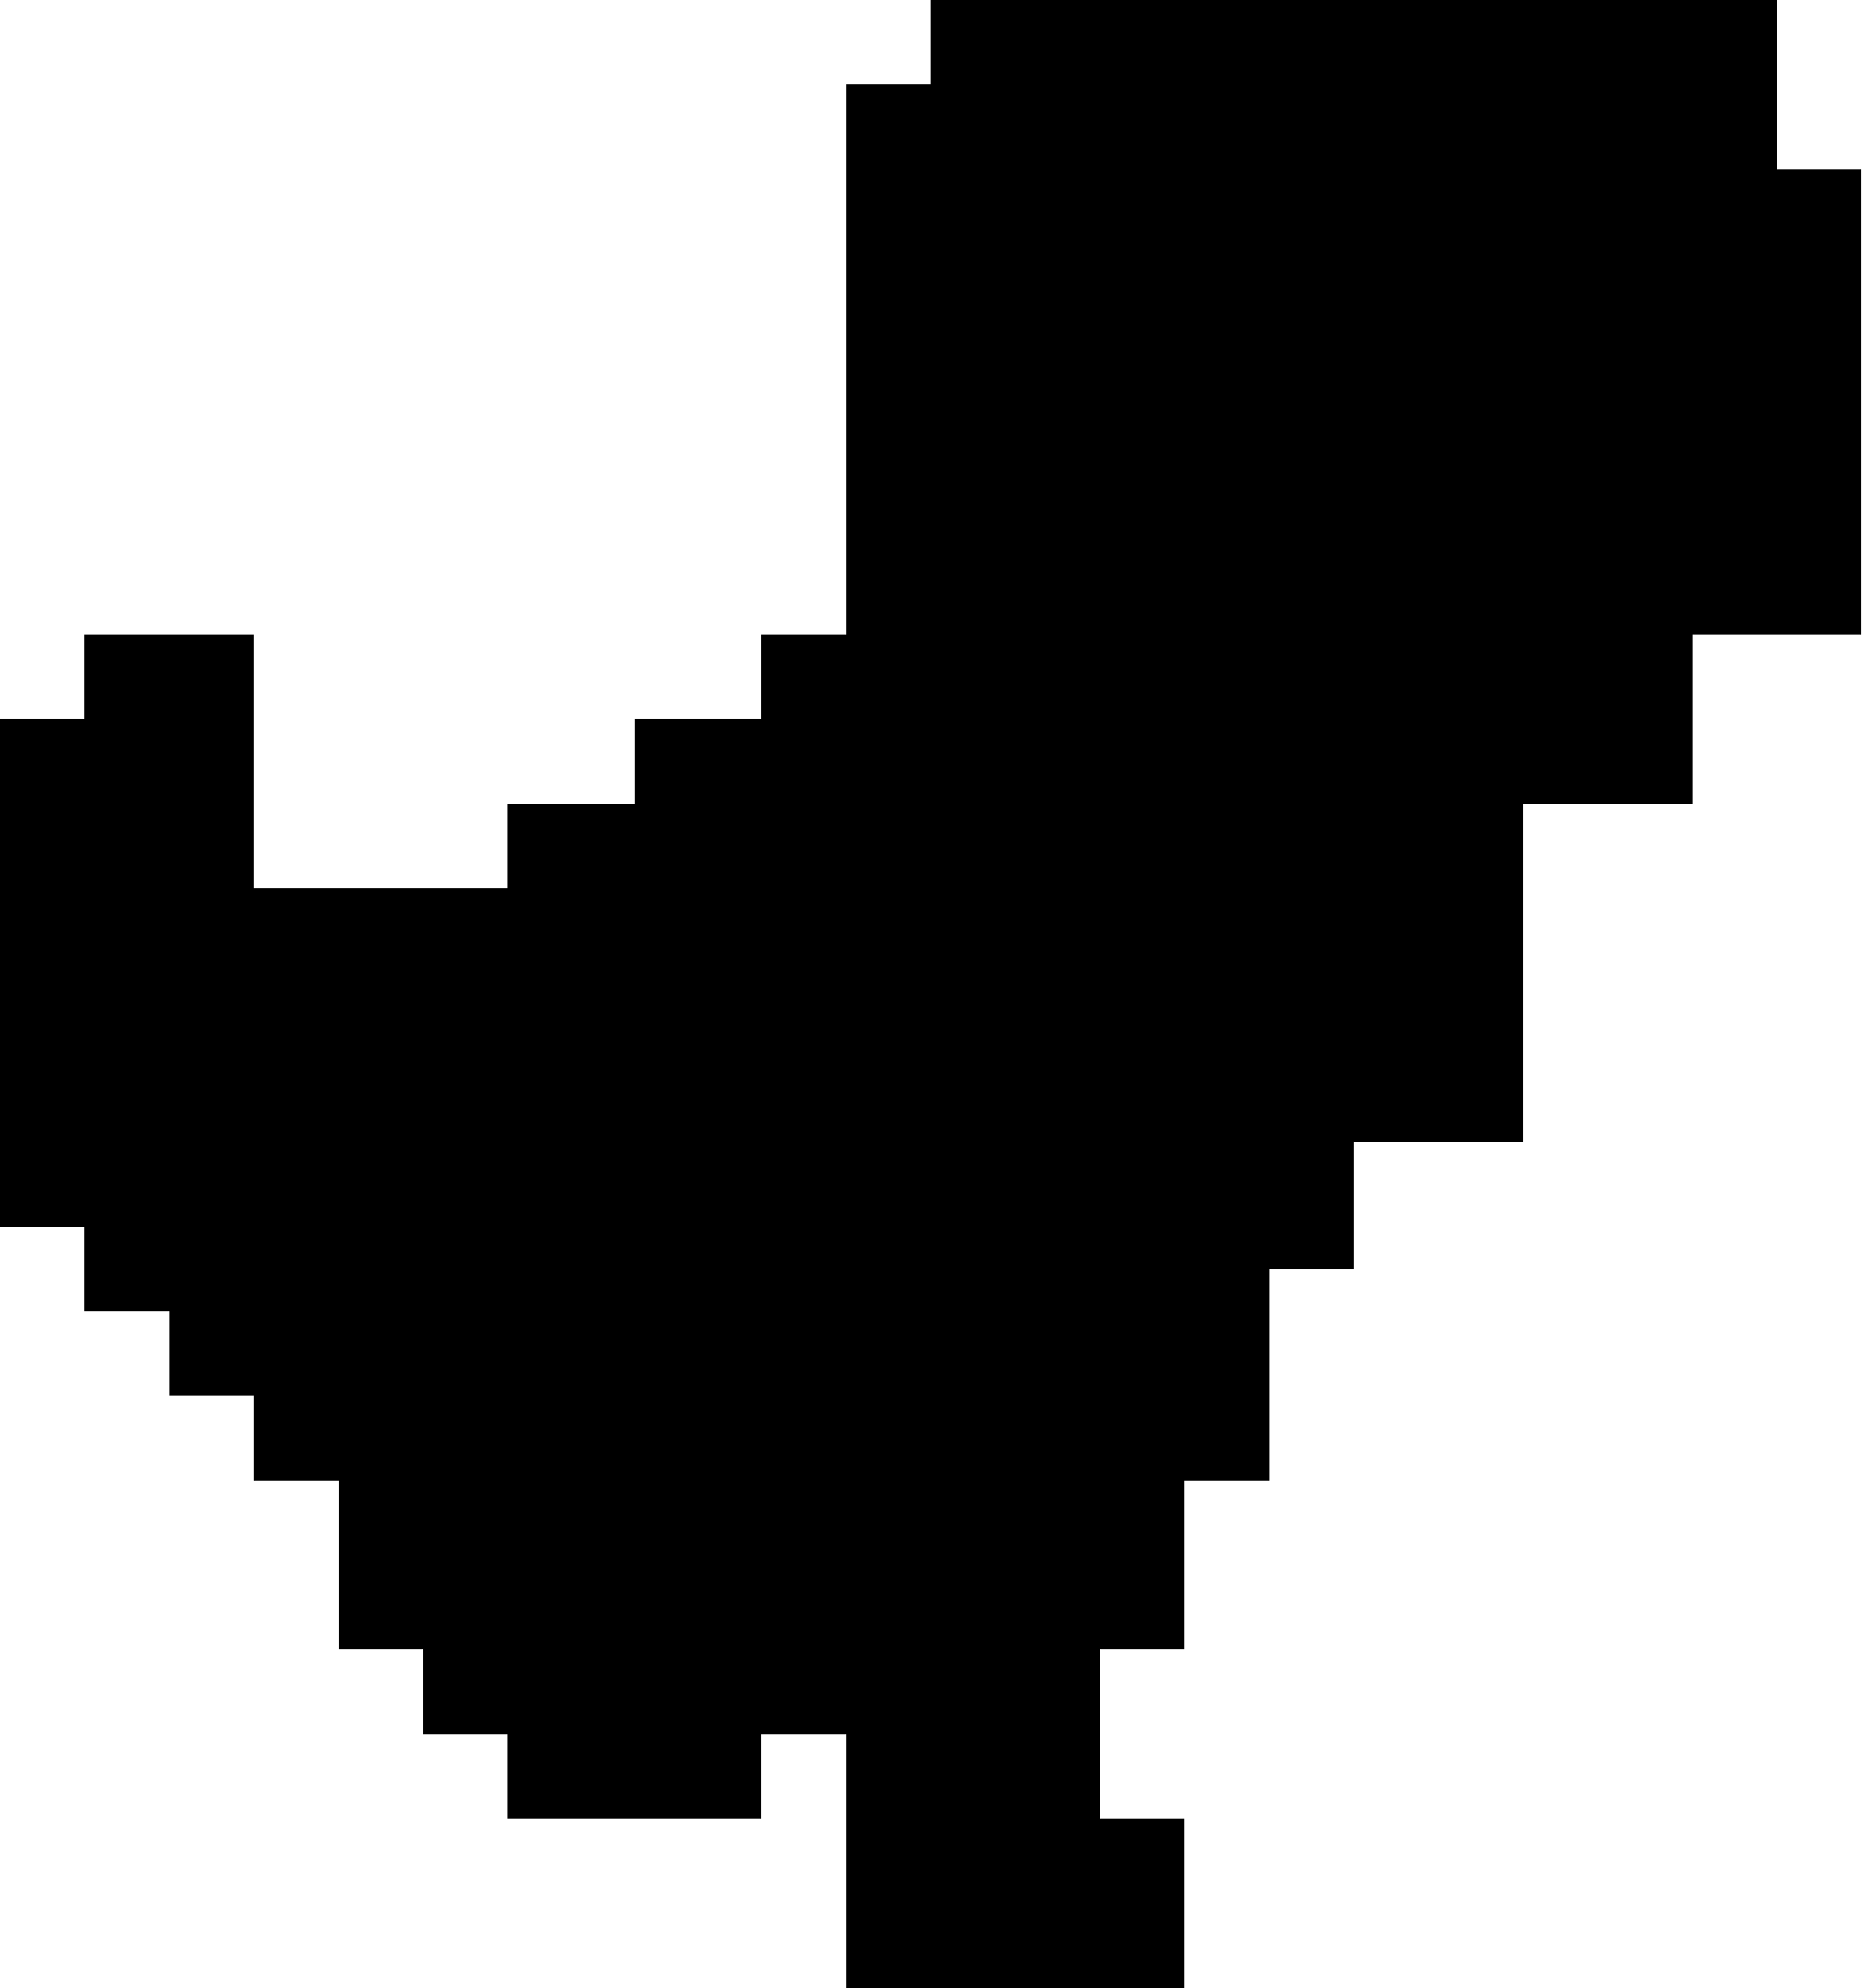
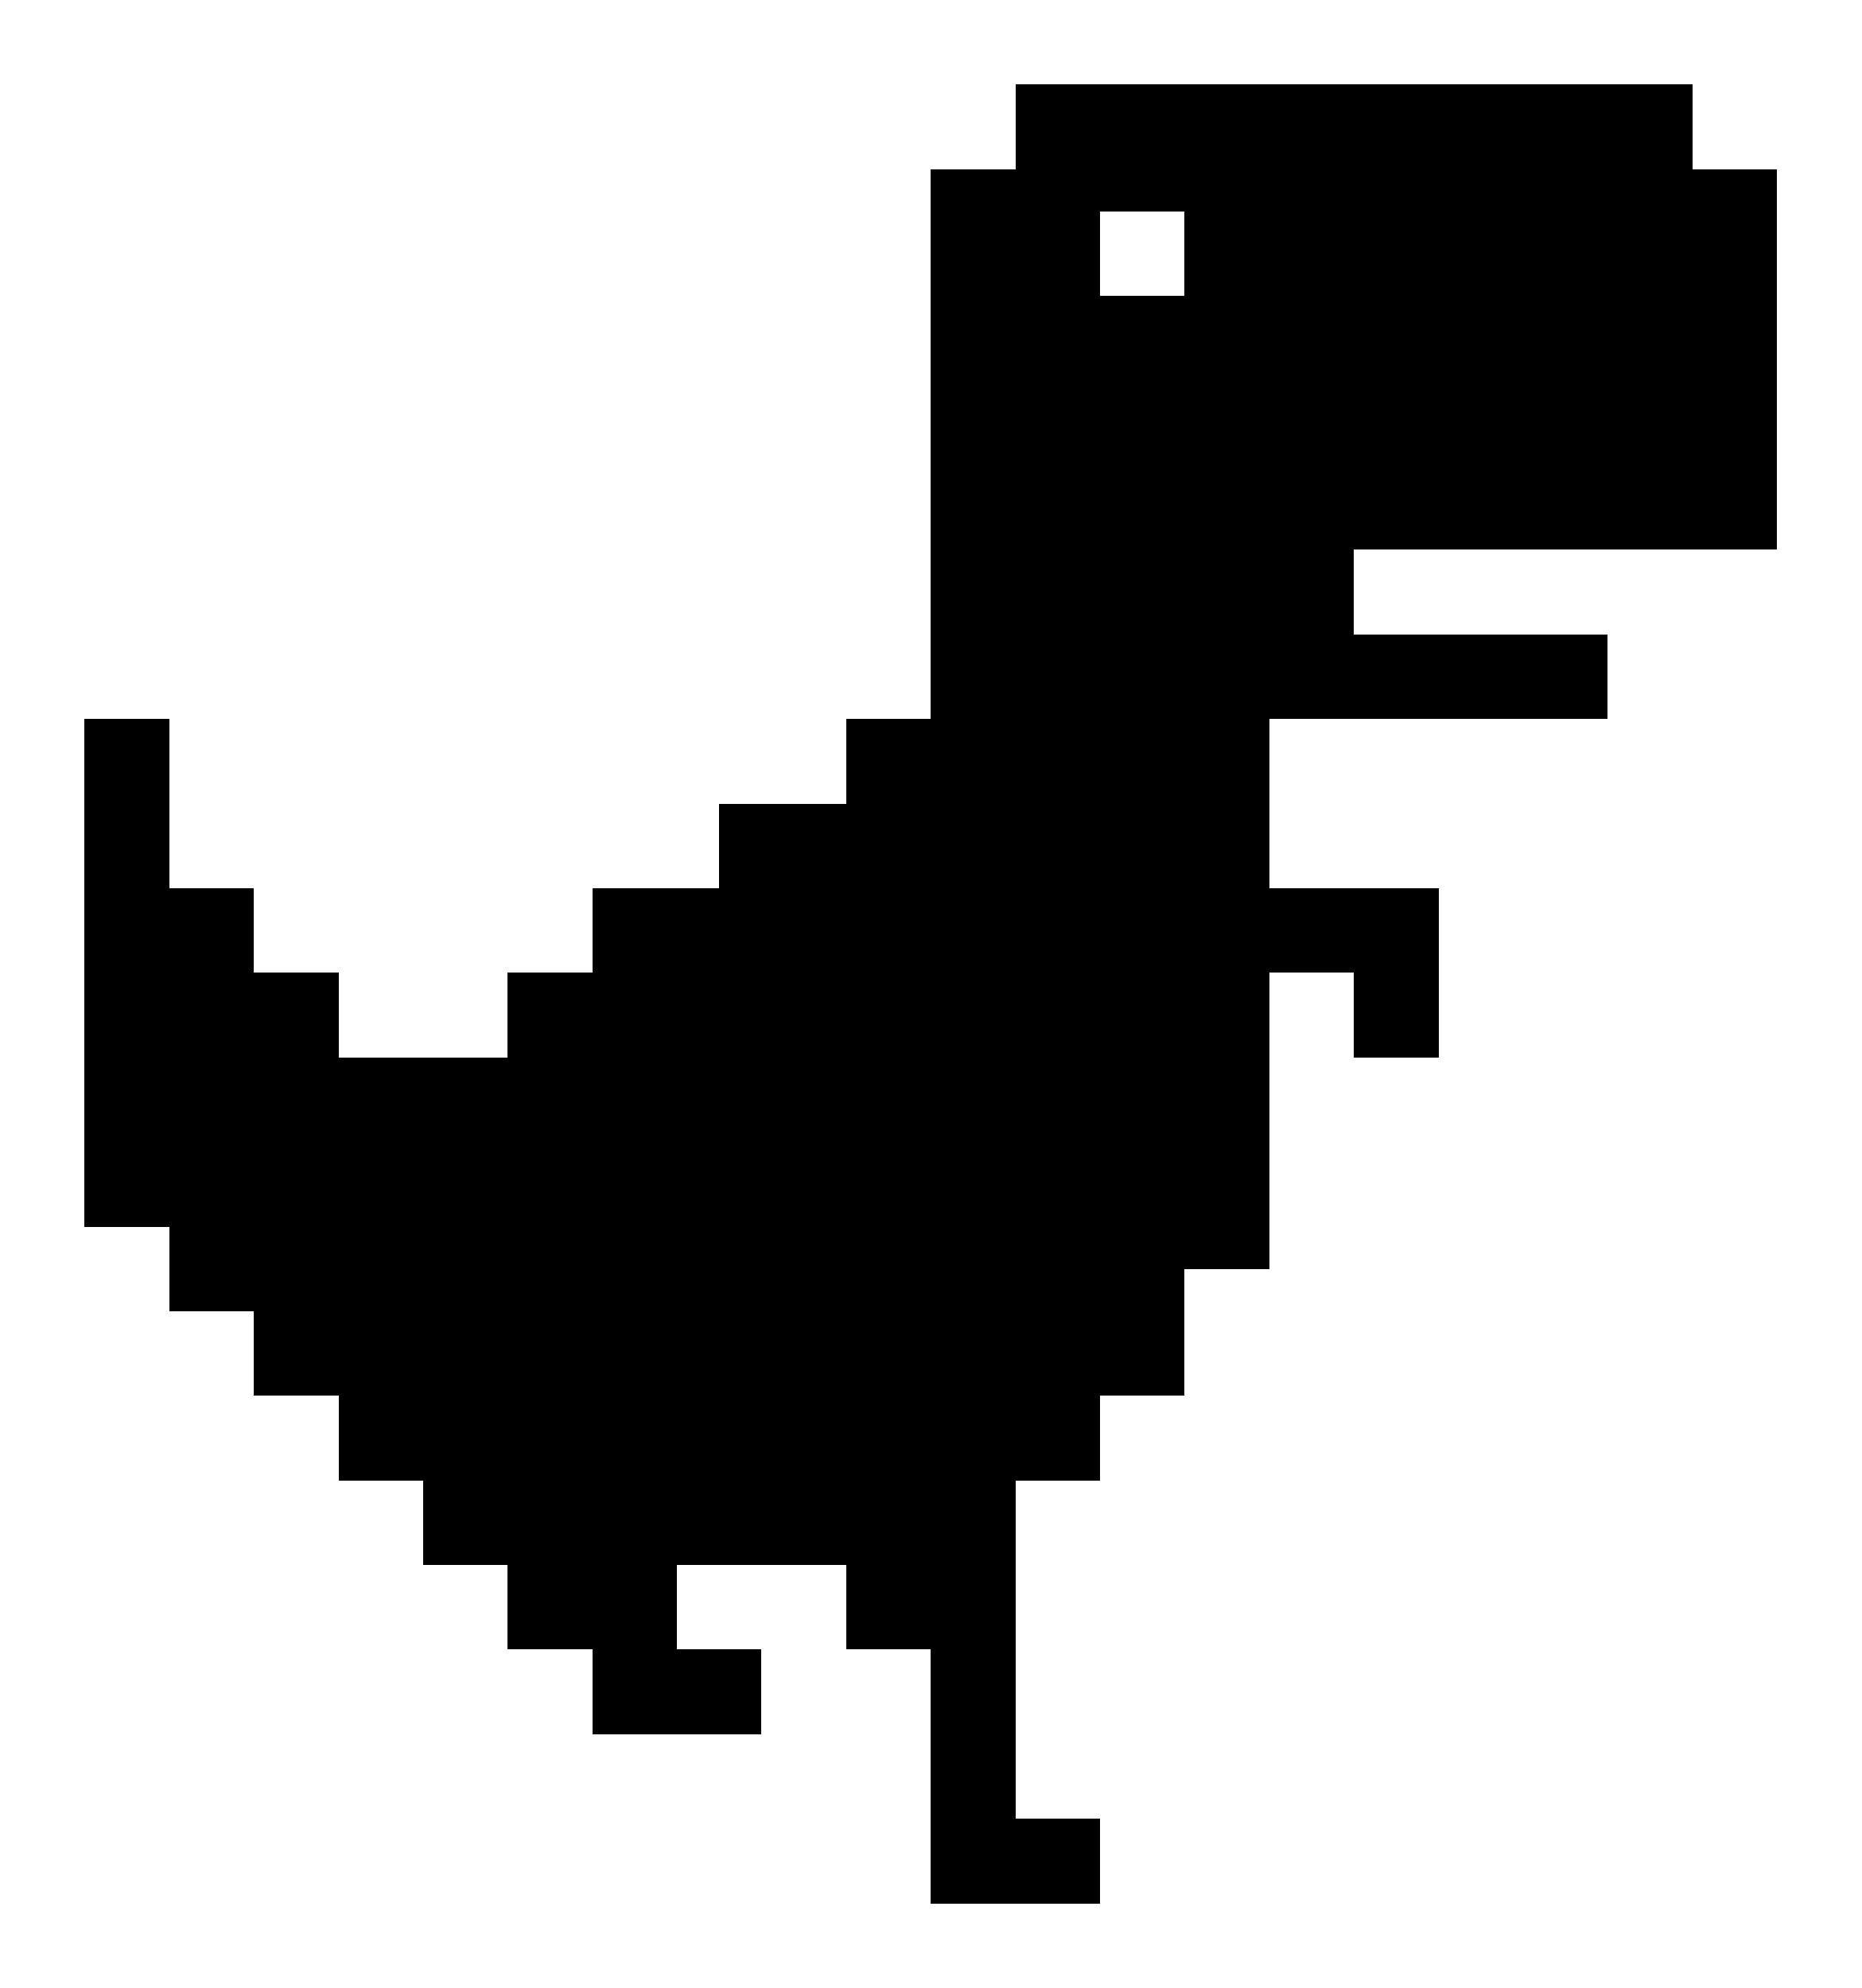
<svg xmlns="http://www.w3.org/2000/svg" viewBox="0 0 44 47" fill="currentColor" shape-rendering="crispEdges">
-   <rect x="22" y="0" width="20" height="15" />
-   <rect x="20" y="2" width="2" height="45" />
-   <rect x="42" y="4" width="2" height="11" />
-   <rect x="2" y="15" width="4" height="16" />
-   <rect x="18" y="15" width="2" height="26" />
-   <rect x="22" y="15" width="18" height="4" />
-   <rect x="0" y="17" width="2" height="12" />
-   <rect x="15" y="17" width="3" height="26" />
-   <rect x="12" y="19" width="3" height="24" />
-   <rect x="22" y="19" width="14" height="8" />
-   <rect x="6" y="21" width="6" height="14" />
-   <rect x="22" y="27" width="10" height="3" />
-   <rect x="22" y="30" width="8" height="5" />
-   <rect x="4" y="31" width="2" height="2" />
-   <rect x="8" y="35" width="4" height="4" />
-   <rect x="22" y="35" width="6" height="4" />
-   <rect x="10" y="39" width="2" height="2" />
-   <rect x="22" y="39" width="4" height="8" />
-   <rect x="26" y="43" width="2" height="4" />
+   <rect x="24" y="2" width="16" height="3" />
+   <rect x="22" y="4" width="2" height="41" />
+   <rect x="40" y="4" width="2" height="9" />
+   <rect x="24" y="5" width="2" height="30" />
+   <rect x="28" y="5" width="12" height="8" />
+   <rect x="26" y="7" width="2" height="26" />
+   <rect x="28" y="13" width="4" height="4" />
+   <rect x="32" y="15" width="6" height="2" />
+   <rect x="2" y="17" width="2" height="12" />
+   <rect x="20" y="17" width="2" height="22" />
+   <rect x="28" y="17" width="2" height="13" />
+   <rect x="17" y="19" width="3" height="18" />
+   <rect x="4" y="21" width="2" height="10" />
+   <rect x="14" y="21" width="3" height="16" />
+   <rect x="30" y="21" width="4" height="2" />
+   <rect x="6" y="23" width="2" height="10" />
+   <rect x="12" y="23" width="2" height="16" />
+   <rect x="32" y="23" width="2" height="2" />
+   <rect x="8" y="25" width="4" height="10" />
+   <rect x="10" y="35" width="2" height="2" />
+   <rect x="14" y="37" width="2" height="4" />
+   <rect x="16" y="39" width="2" height="2" />
+   <rect x="24" y="43" width="2" height="2" />
</svg>
